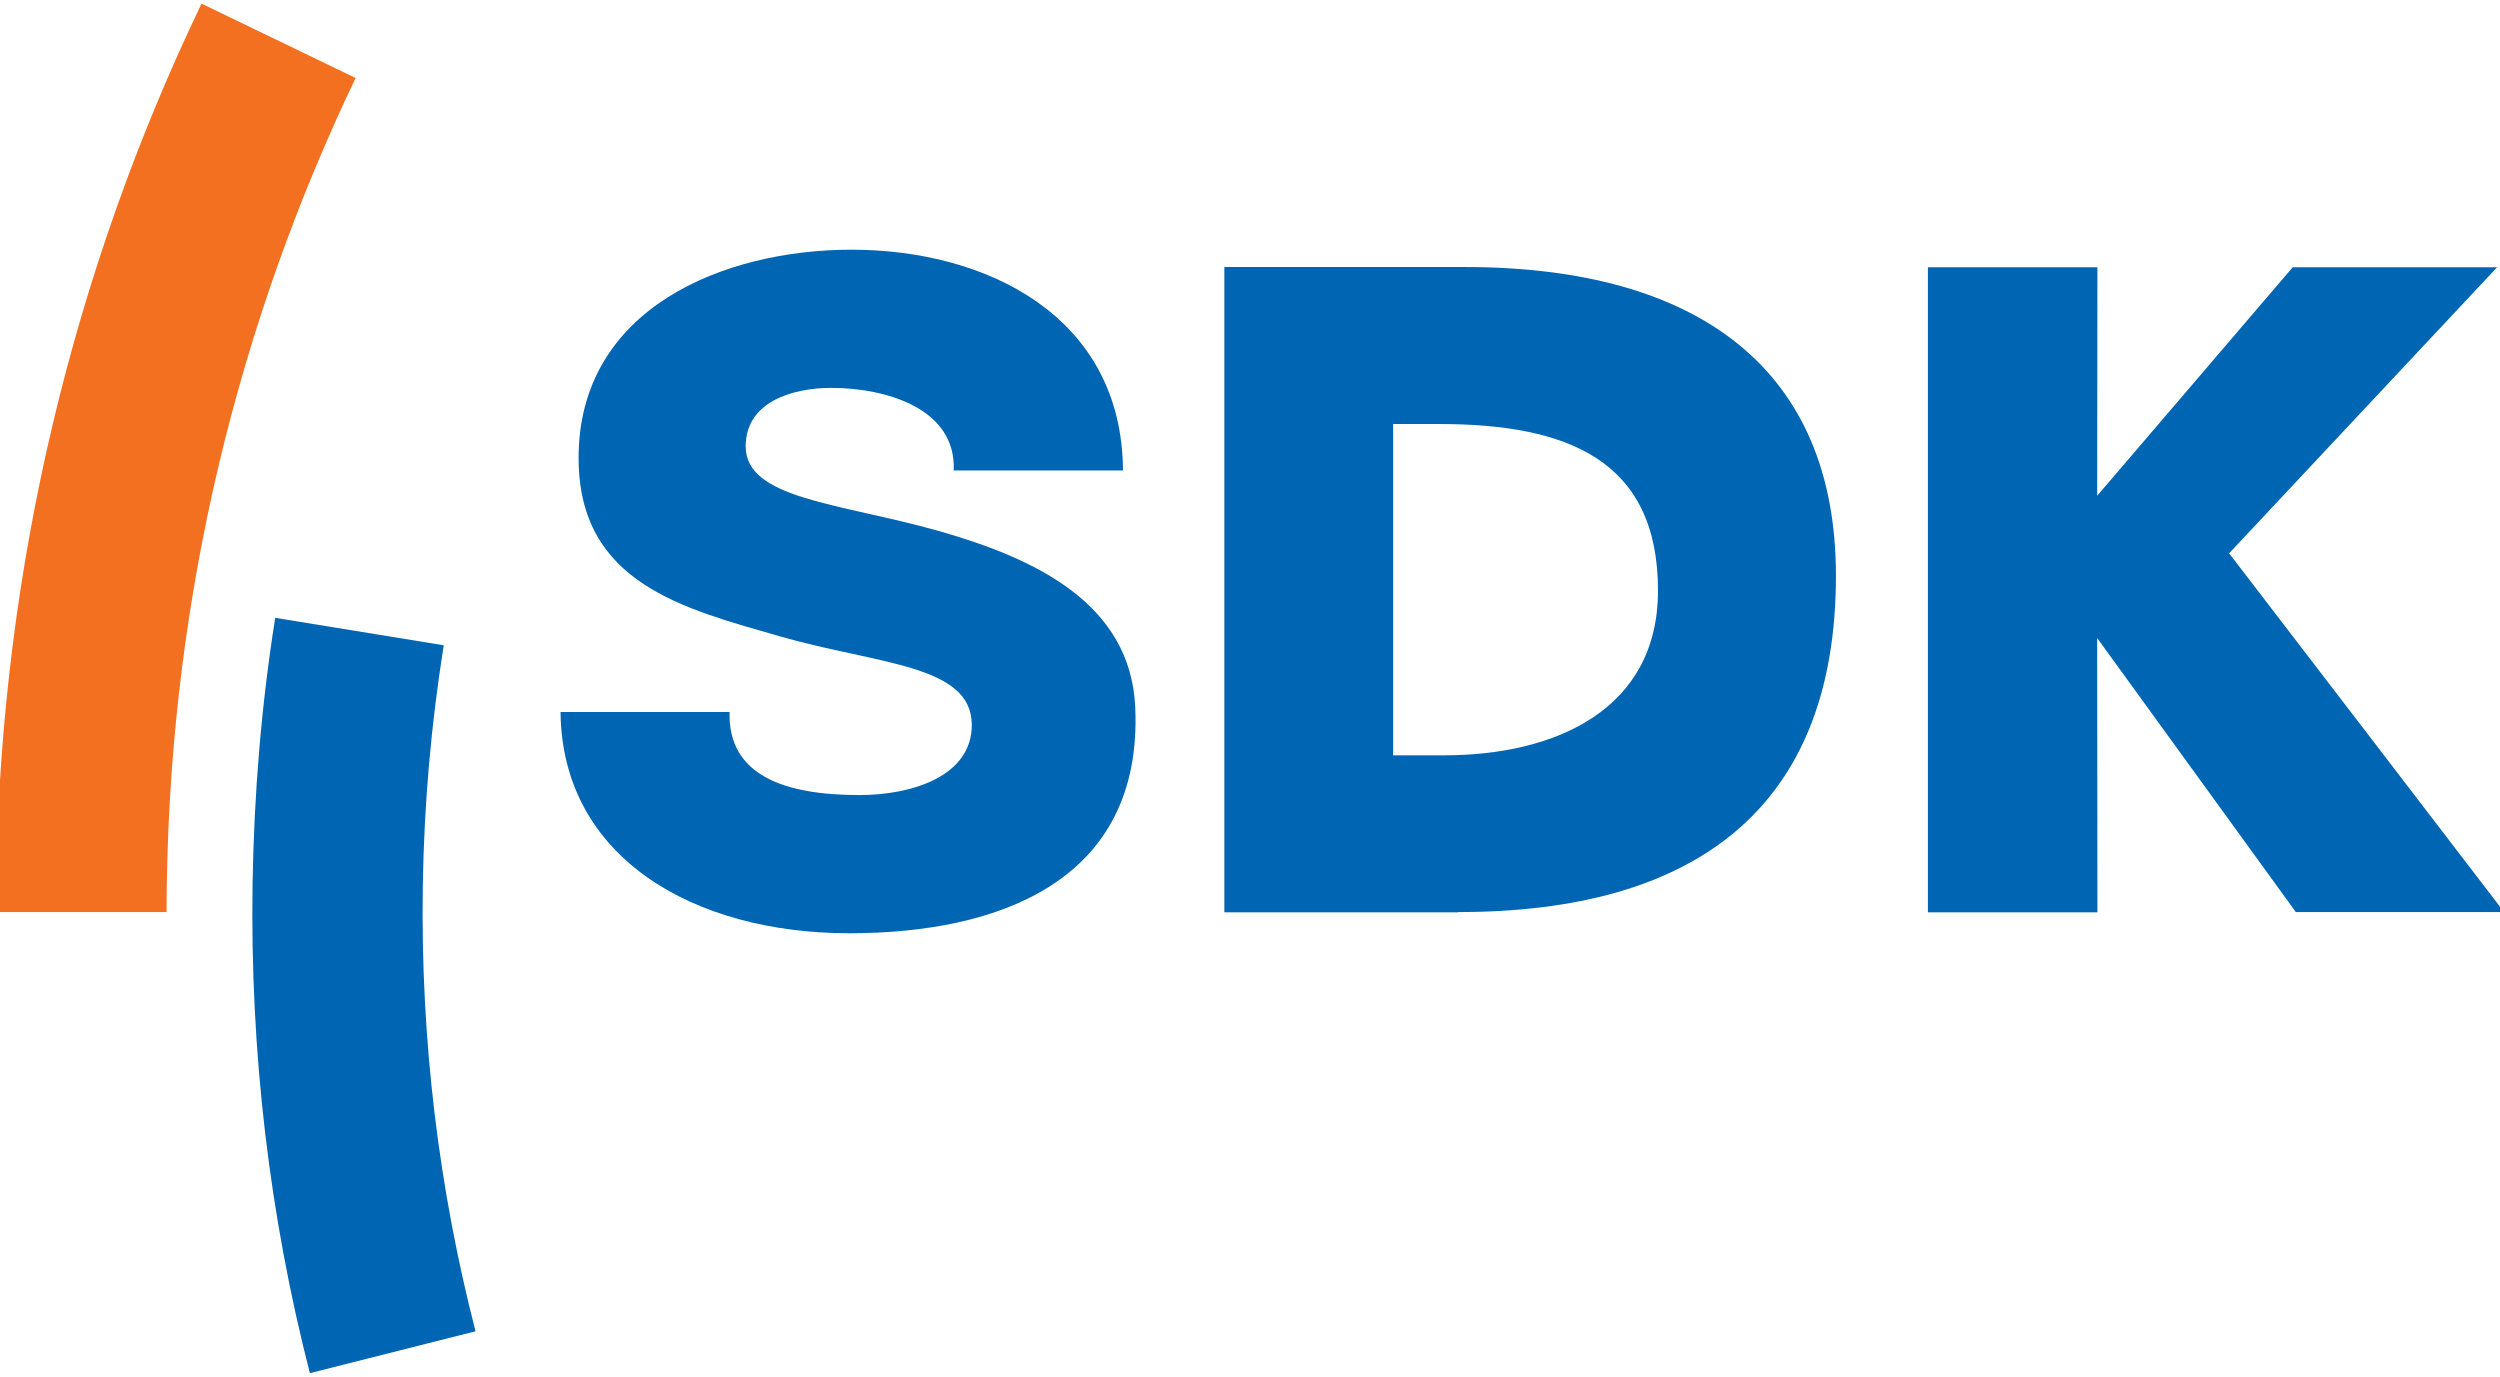
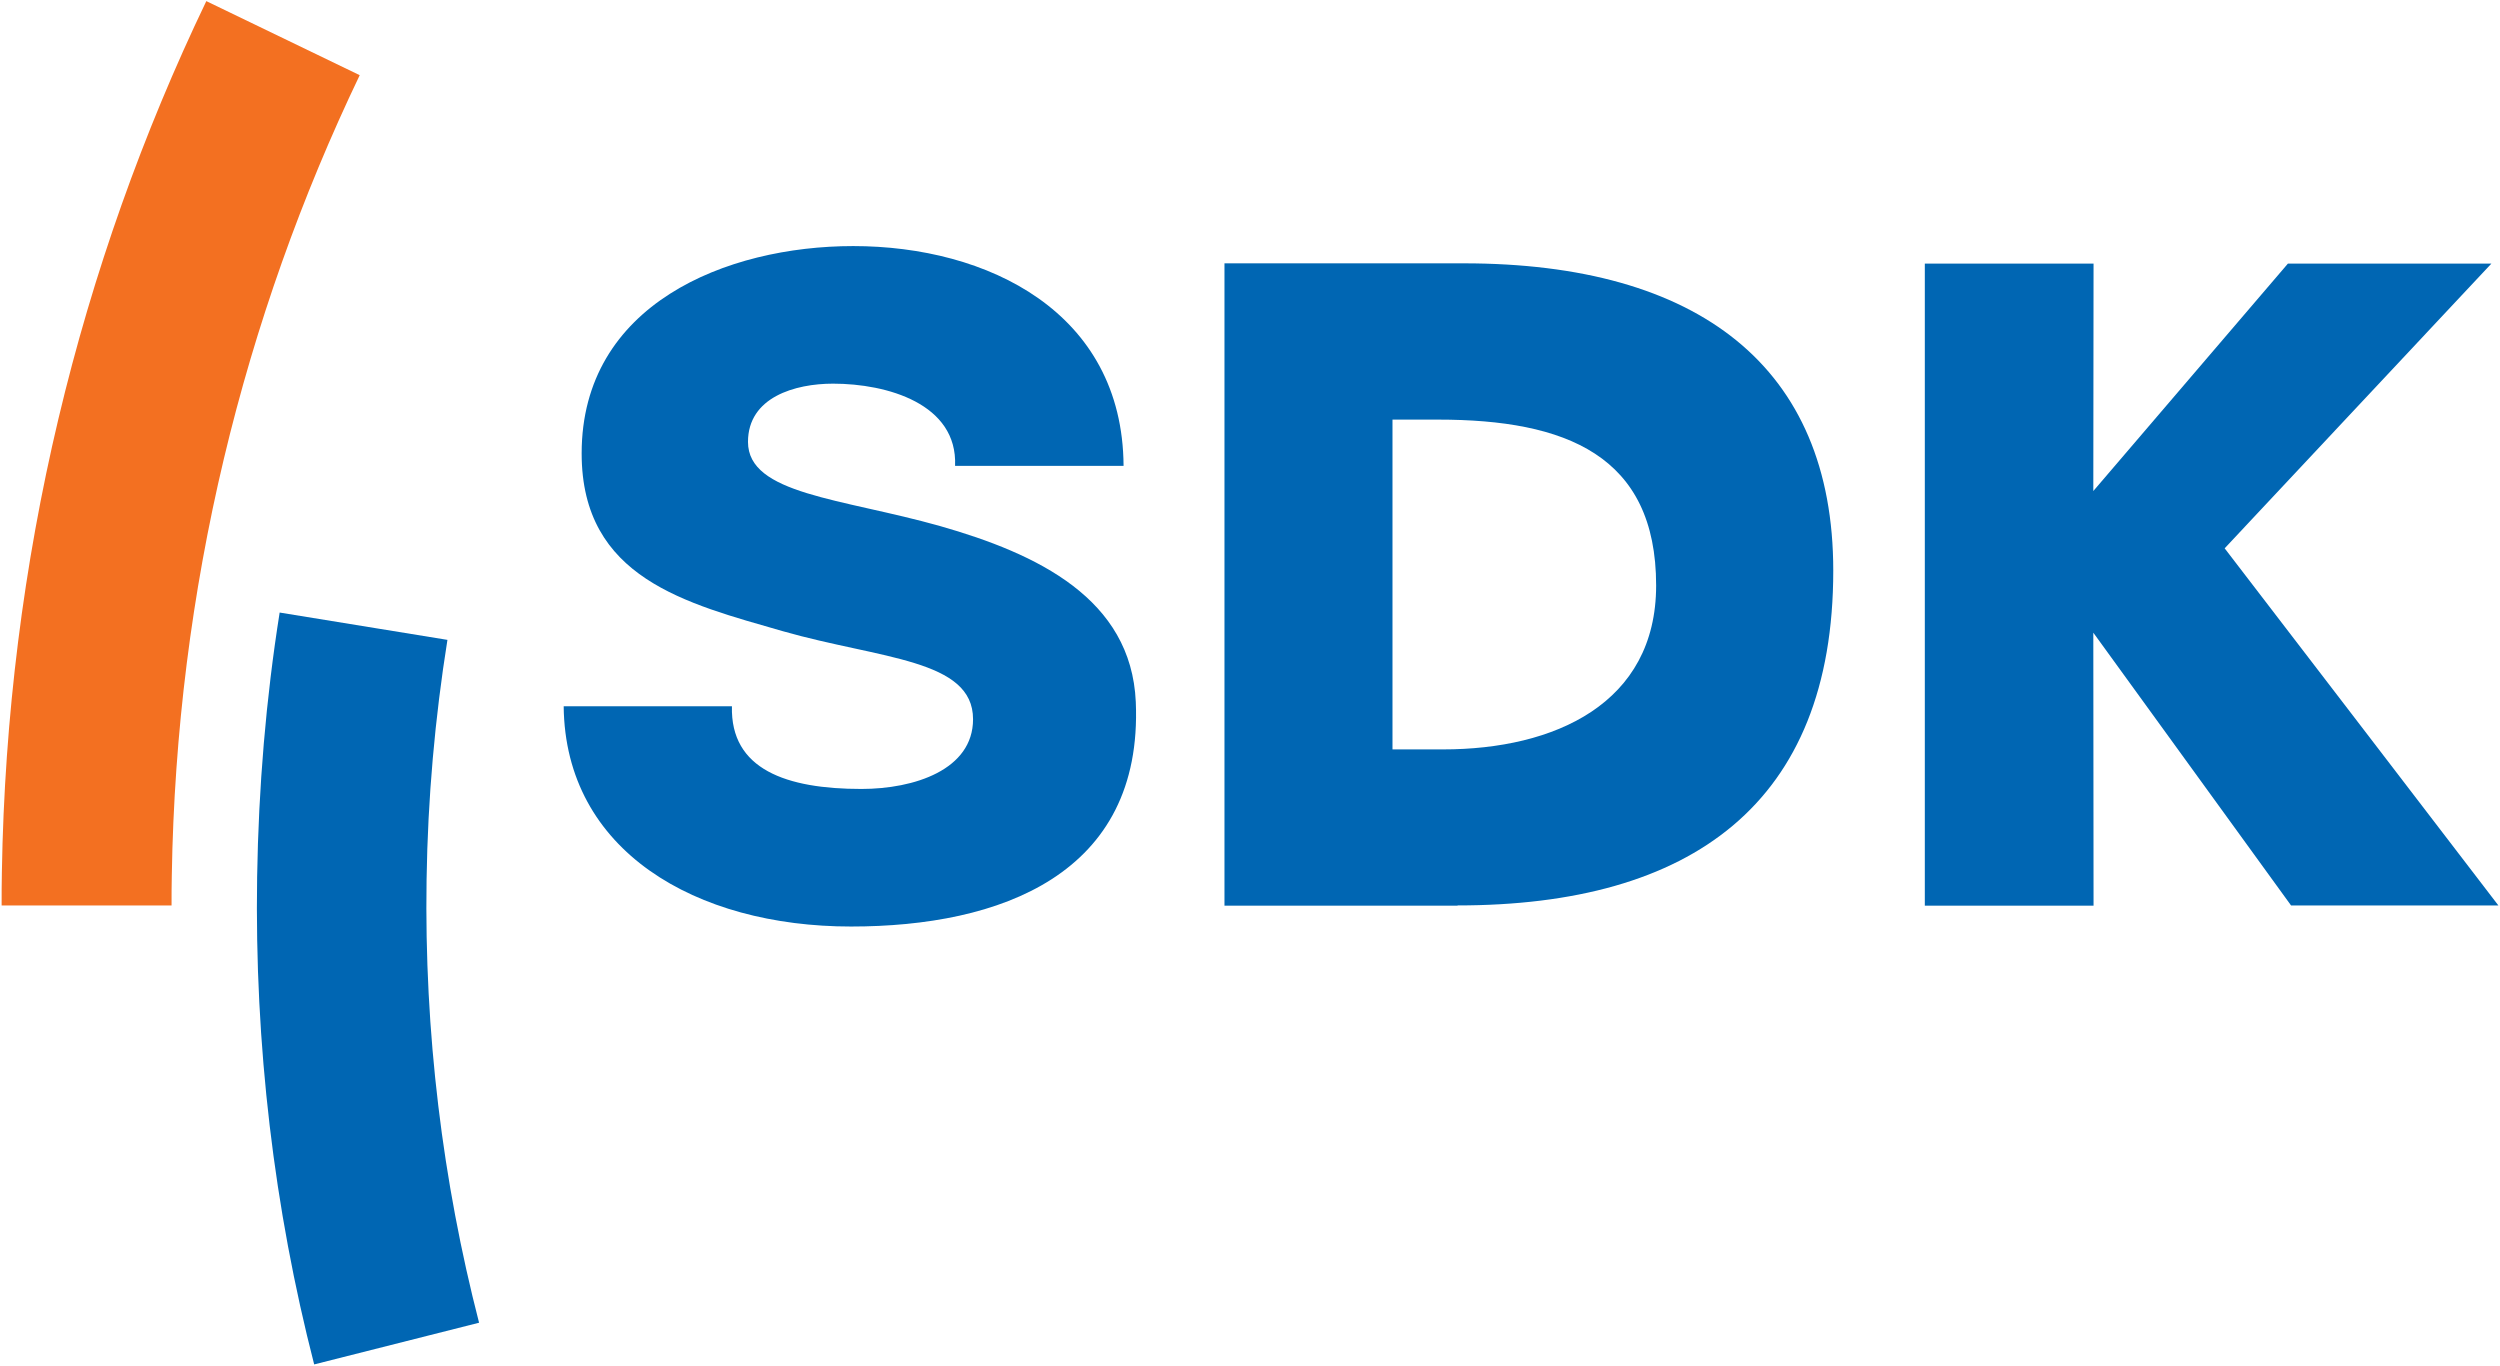
- <svg xmlns="http://www.w3.org/2000/svg" version="1.1" id="Logo" x="0px" y="0px" viewBox="8 4 103.83 57.18" enable-background="new 0 0 119.83 65.18" xml:space="preserve">
+ <svg xmlns="http://www.w3.org/2000/svg" version="1.1" id="Logo" x="0px" y="0px" viewBox="7.762 4.103 104.306 56.974" enable-background="new 0 0 119.83 65.18" xml:space="preserve">
  <path fill="#0D66B0" d="M142.26,25.66" />
  <g>
    <g>
      <path fill-rule="evenodd" clip-rule="evenodd" fill="#0066B3" d="M65.86,21.61h1.9c5.32,0,9.1,1.48,9.1,6.92    c0,4.93-4.24,6.84-8.89,6.84l-2.11,0V21.61z M68.57,41.88c9.75,0,15.68-4.24,15.68-13.97c0-8.51-5.63-12.82-15.42-12.82h-9.98    v26.8H68.57z" />
      <path fill-rule="evenodd" clip-rule="evenodd" fill="#0066B3" d="M100.58,26.98l11.13-11.88h-8.49l-8.12,9.49l0.01-9.49h-7.04    v26.79h7.04l-0.01-11.39l8.25,11.38H112C112,41.87,100.58,26.98,100.58,26.98z" />
      <path fill="#0066B3" d="M31.28,33.57c0.06,6.04,5.52,9.19,11.99,9.19c6.2,0,12.19-2.16,11.88-9.37c-0.19-4.31-4.1-6.18-8.17-7.34    c-4.11-1.16-8.01-1.32-8.01-3.51c0-1.87,1.97-2.43,3.55-2.43c2.25,0,5.2,0.84,5.09,3.43h7.03c-0.04-6.42-5.68-9.17-11.28-9.17    c-5.29,0-11.33,2.43-11.33,8.65c0,5.22,4.38,6.26,8.4,7.42c4.06,1.16,7.93,1.16,7.93,3.67c0,2.11-2.45,2.91-4.66,2.91    c-3.12,0-5.47-0.81-5.4-3.45H31.28z" />
      <path fill="#0066B3" d="M20.87,61.03l6.88-1.74c-1.52-5.9-2.29-12.1-2.19-18.49c0.05-3.4,0.35-6.74,0.87-10l-7-1.14    c-0.57,3.59-0.88,7.29-0.94,11.03C18.38,47.72,19.2,54.53,20.87,61.03z" />
      <path fill="#F37021" d="M16.37,4.15l6.4,3.09c-4.85,10.12-7.65,21.43-7.84,33.39c-0.01,0.39-0.01,0.86-0.01,1.25l-7.09,0    c0-0.42,0-0.95,0.01-1.38C8.05,27.48,11.08,15.17,16.37,4.15z" />
    </g>
  </g>
  <g>
</g>
  <g>
</g>
  <g>
</g>
  <g>
</g>
  <g>
</g>
  <g>
</g>
</svg>
